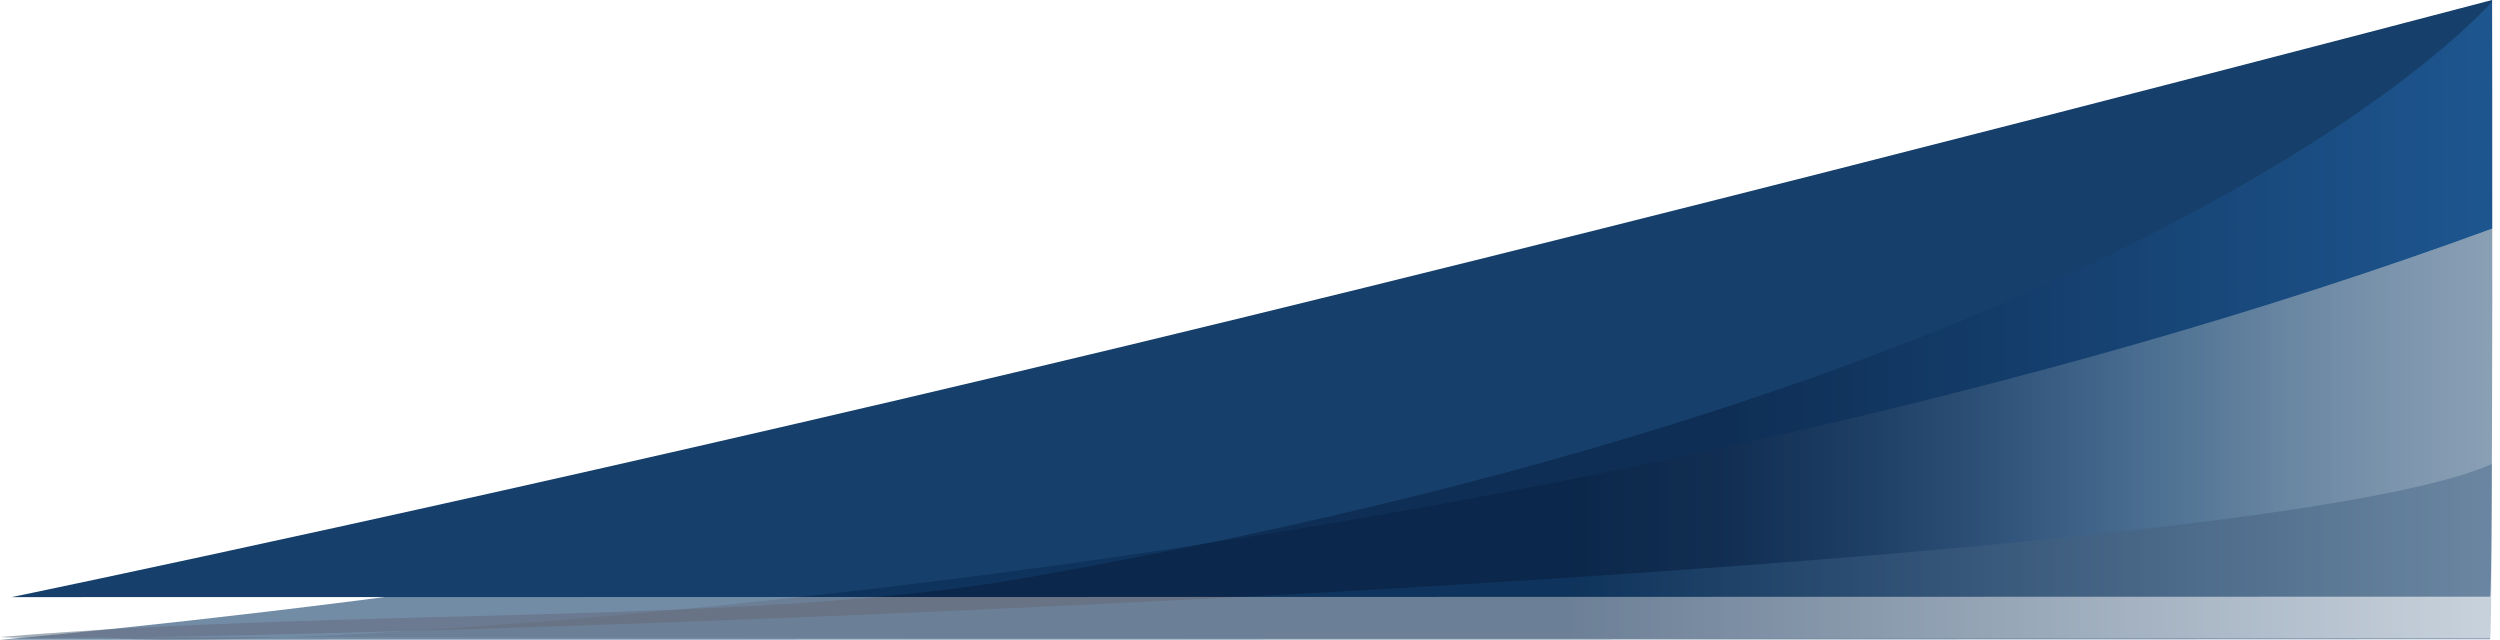
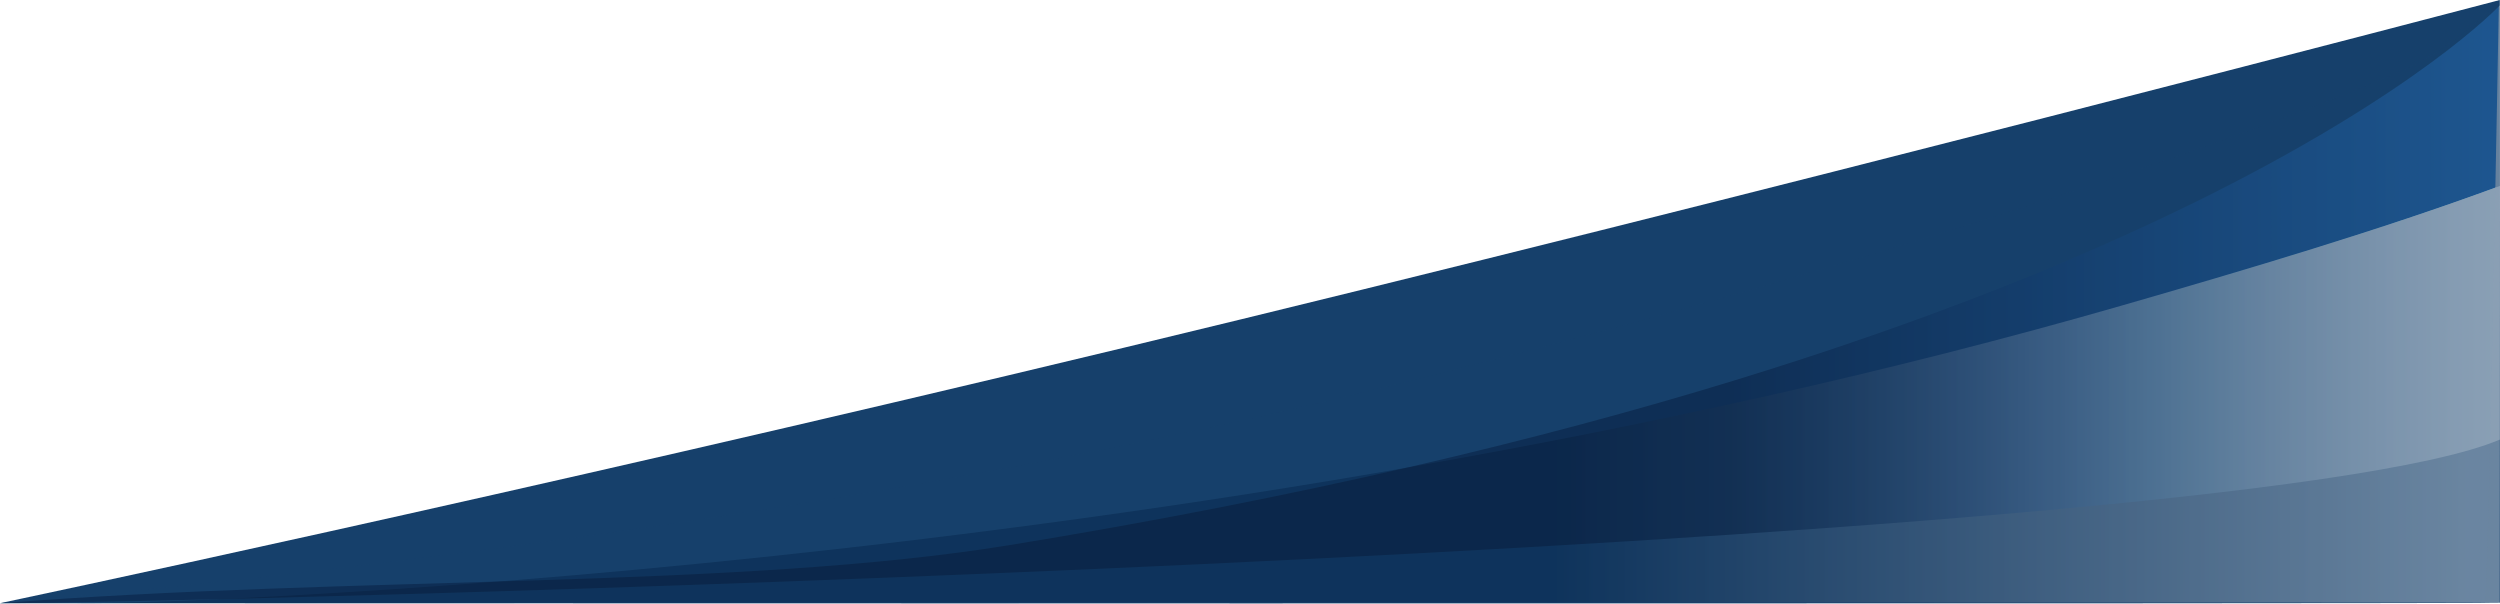
- <svg xmlns="http://www.w3.org/2000/svg" width="1935.039" height="495.173" viewBox="0 0 1935.039 495.173">
+ <svg xmlns="http://www.w3.org/2000/svg" width="1920.123" height="463.476" viewBox="0 0 1920.123 463.476">
  <defs>
-     <style>.a{fill:#16406b;}.b,.c{opacity:0.6;}.c{fill:url(#a);}.d{opacity:0.597;mix-blend-mode:overlay;isolation:isolate;fill:url(#b);}</style>
    <linearGradient id="a" y1="0.5" x2="1" y2="0.5" gradientUnits="objectBoundingBox">
      <stop offset="0.014" stop-color="#fff" />
      <stop offset="0.39" stop-color="#001b3f" />
    </linearGradient>
    <linearGradient id="b" x1="-0.005" y1="0.671" x2="1.01" y2="0.671" gradientUnits="objectBoundingBox">
      <stop offset="0" stop-color="#fff" />
      <stop offset="0.309" stop-color="#001b36" />
    </linearGradient>
  </defs>
-   <g transform="translate(0.039 -5001.827)">
-     <path class="a" d="M-68.243-62.64c2.387-.149,1918.308-.36,1918.308-.36s-384.232,79.364-864.2,194.907S-69.793,399.173-69.793,399.173-70.63-62.491-68.243-62.64Z" transform="translate(1859.065 5401) rotate(180)" />
-     <g class="b" transform="translate(1863.965 10520) rotate(180)">
-       <path class="a" d="M-68.235-62.614C-65.837-62.775,1859.1-63,1859.1-63S1284.913-14.742,802.689,109.051-69.792,432.173-69.792,432.173-70.633-62.454-68.235-62.614Z" transform="translate(4.9 5086)" />
-       <g transform="translate(-71.035 5023)">
-         <path class="c" d="M-3.251,317.395-8.645,0H942.883l901.551,1.089h0c-81.574-12-854.389,22.039-1569.65,226.291C181.2,254.1,87.587,284.114-3.251,317.395Z" transform="translate(8.645 1.037)" />
-         <path class="d" d="M1929.757,1.076C1823.85-6.447,203.034,42.178-.018,135.48L-.247,494.136S243.642,203.751,1136.6,46.719C1343.783,10.285,1658.446,23.872,1929.757,1.076Z" transform="translate(5.282 1.037)" />
+   <g transform="translate(-11.032 -5034.898)">
+     <path d="M-71.59-63.788c.006-1.036,1920.123-.385,1920.123-.385s-382.7,80.537-862.665,196.08S-71.442,399.1-71.442,399.1-71.6-62.752-71.59-63.788Z" transform="translate(1859.565 5434) rotate(180)" fill="#16406b" />
+     <g transform="translate(1854.231 10520) rotate(180)" opacity="0.6">
+       <path d="M-68.326-62.638c2.375-.15,1908.632-.362,1908.632-.362S1271.689-17.626,794.145,98.77C439.811,185.135,133.828,286.207-1.612,344.733c-47.209,20.4-77.314,55.419-77.314,55.419S-70.7-62.487-68.326-62.638Z" transform="translate(2.852 5084.84)" fill="#16406b" />
+       <g transform="translate(-75.817 5022.294)">
+         <path d="M-14.952,321.423l.077-320.042,958.232.165,903.106-.435h0C1797.25-.979,991.143,23.371,275.1,229.664,181.414,256.655,75.986,287.809-14.952,321.423Z" transform="translate(13.999 -1.449)" opacity="0.6" fill="url(#a)" />
+         <path d="M1913.506-1.206C1806.039-2.023,196.953,37.827-6.4,124.451v333.51S244.016,189.169,1138.315,43.378C1345.807,9.552,1641.788,19.959,1913.506-1.206Z" transform="translate(5.451 0.743)" opacity="0.597" fill="url(#b)" style="mix-blend-mode:overlay;isolation:isolate" />
      </g>
    </g>
  </g>
</svg>
